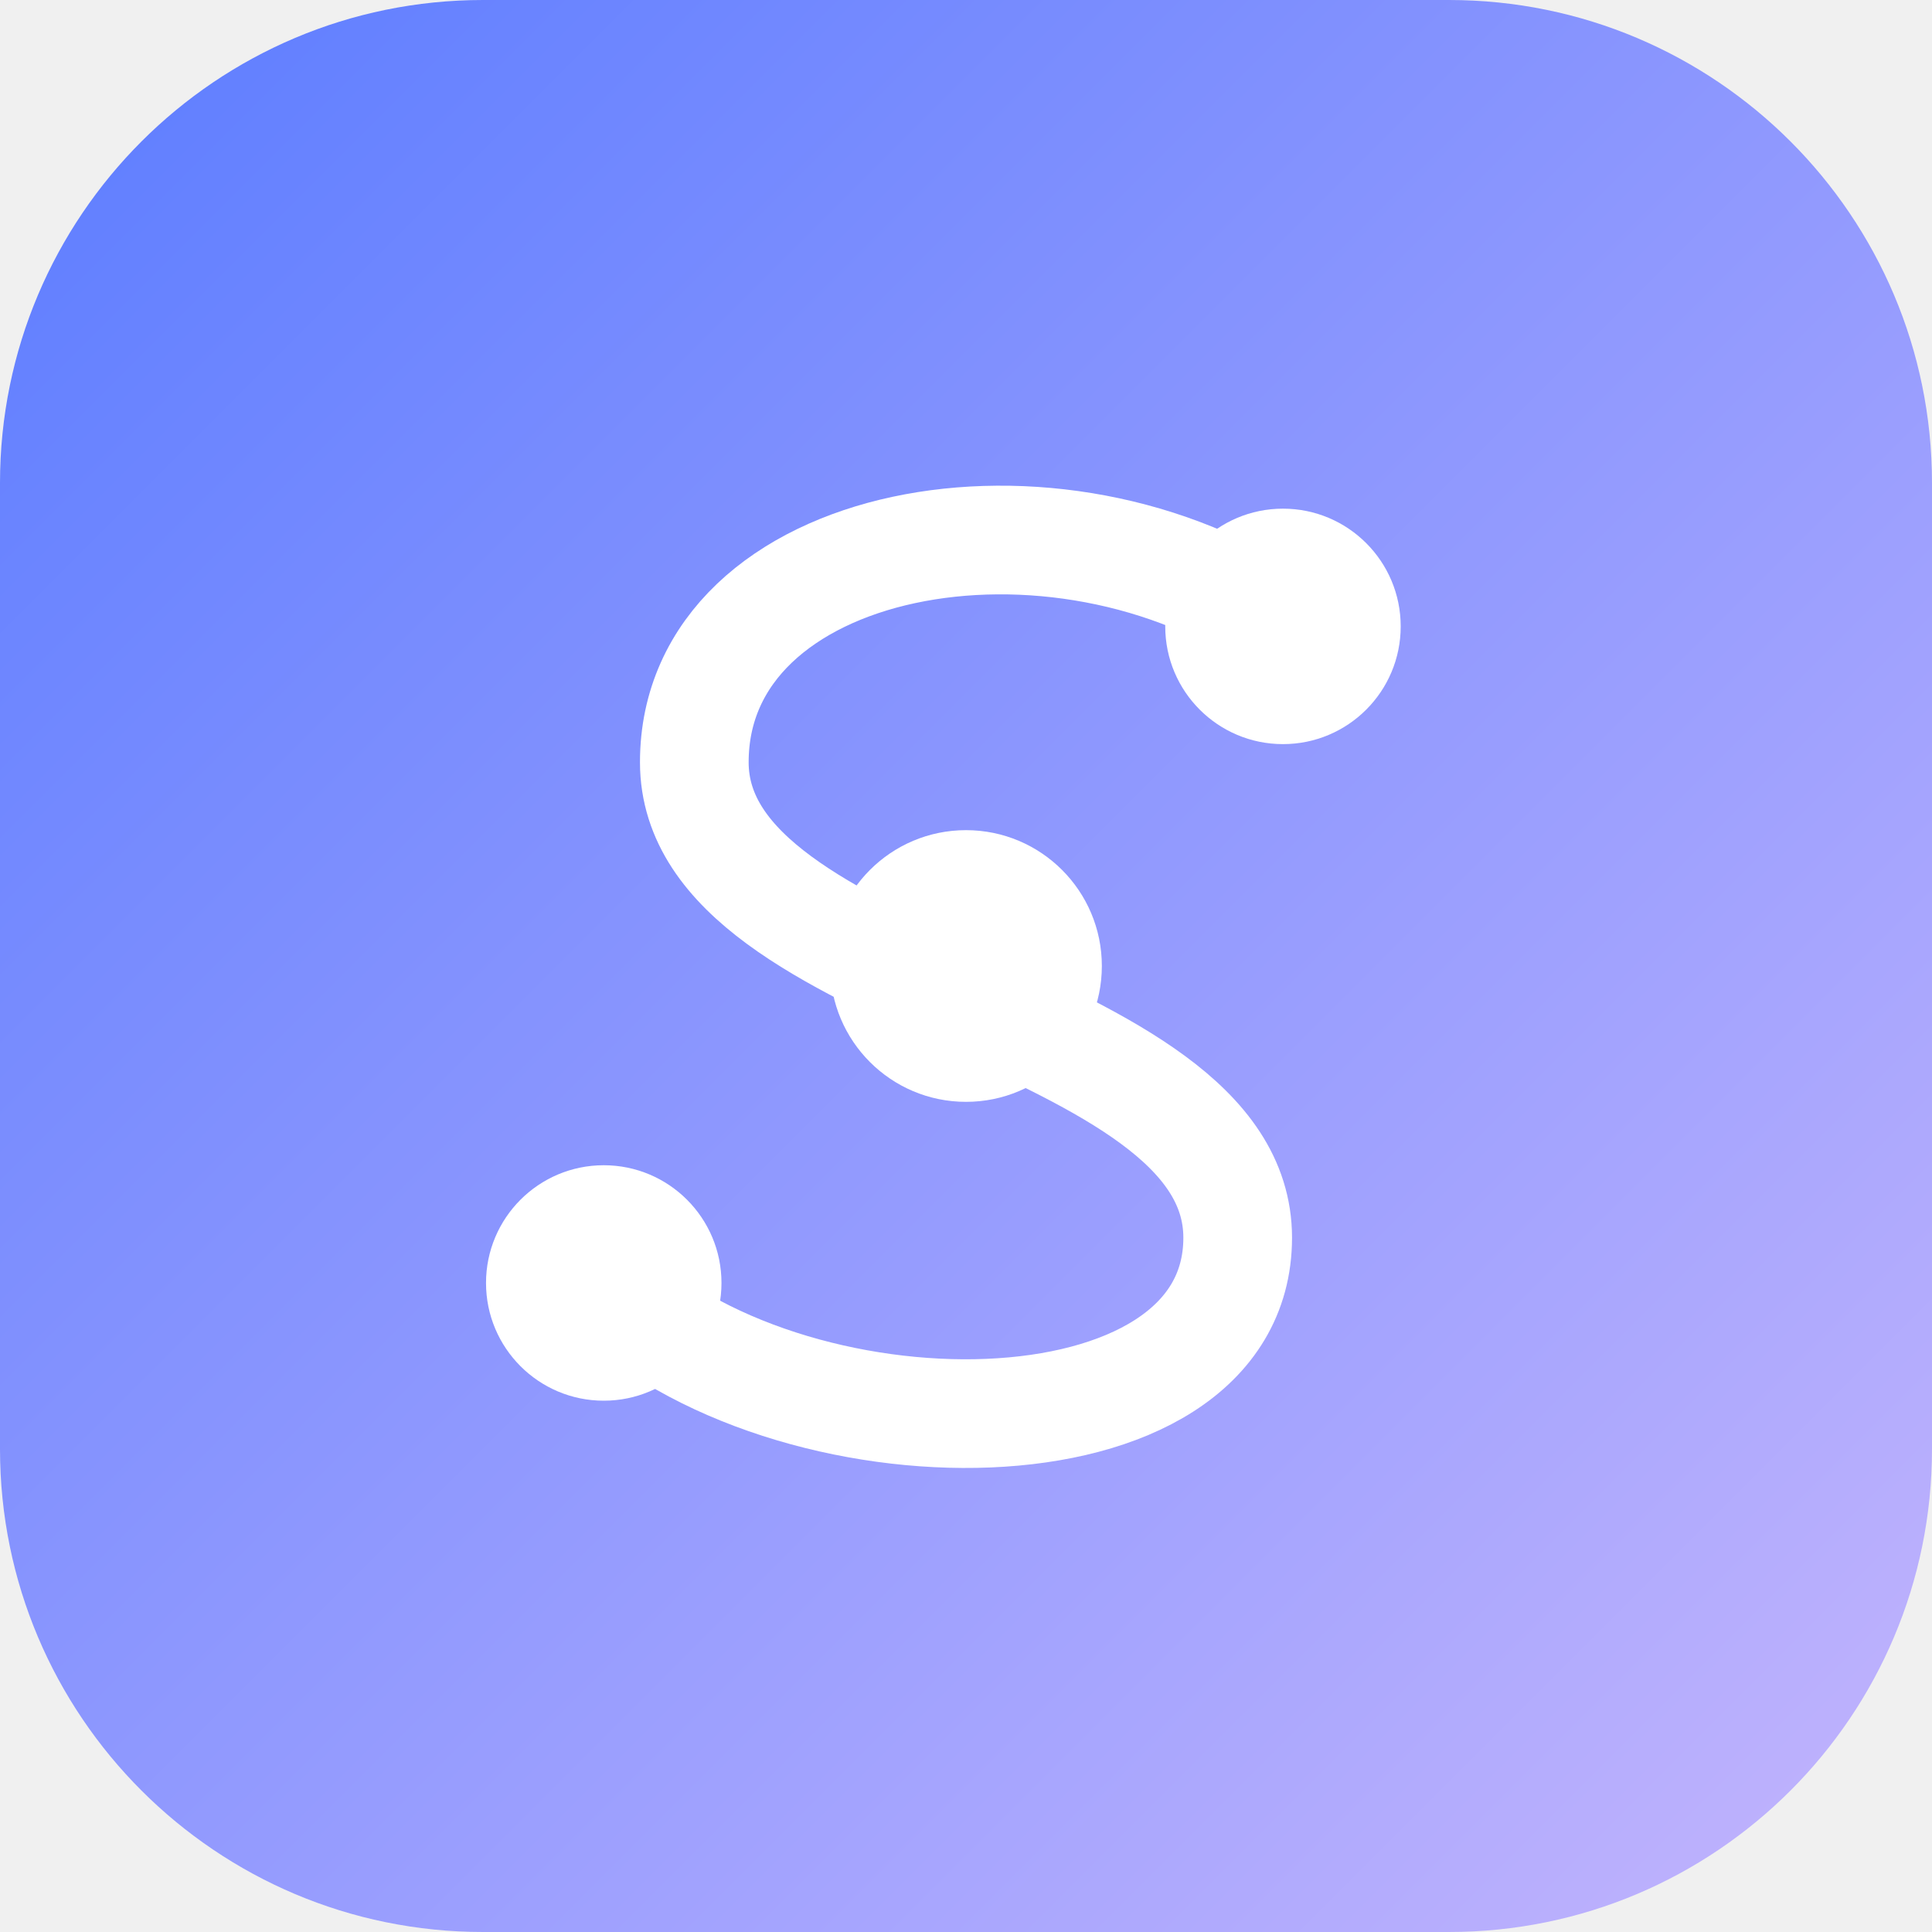
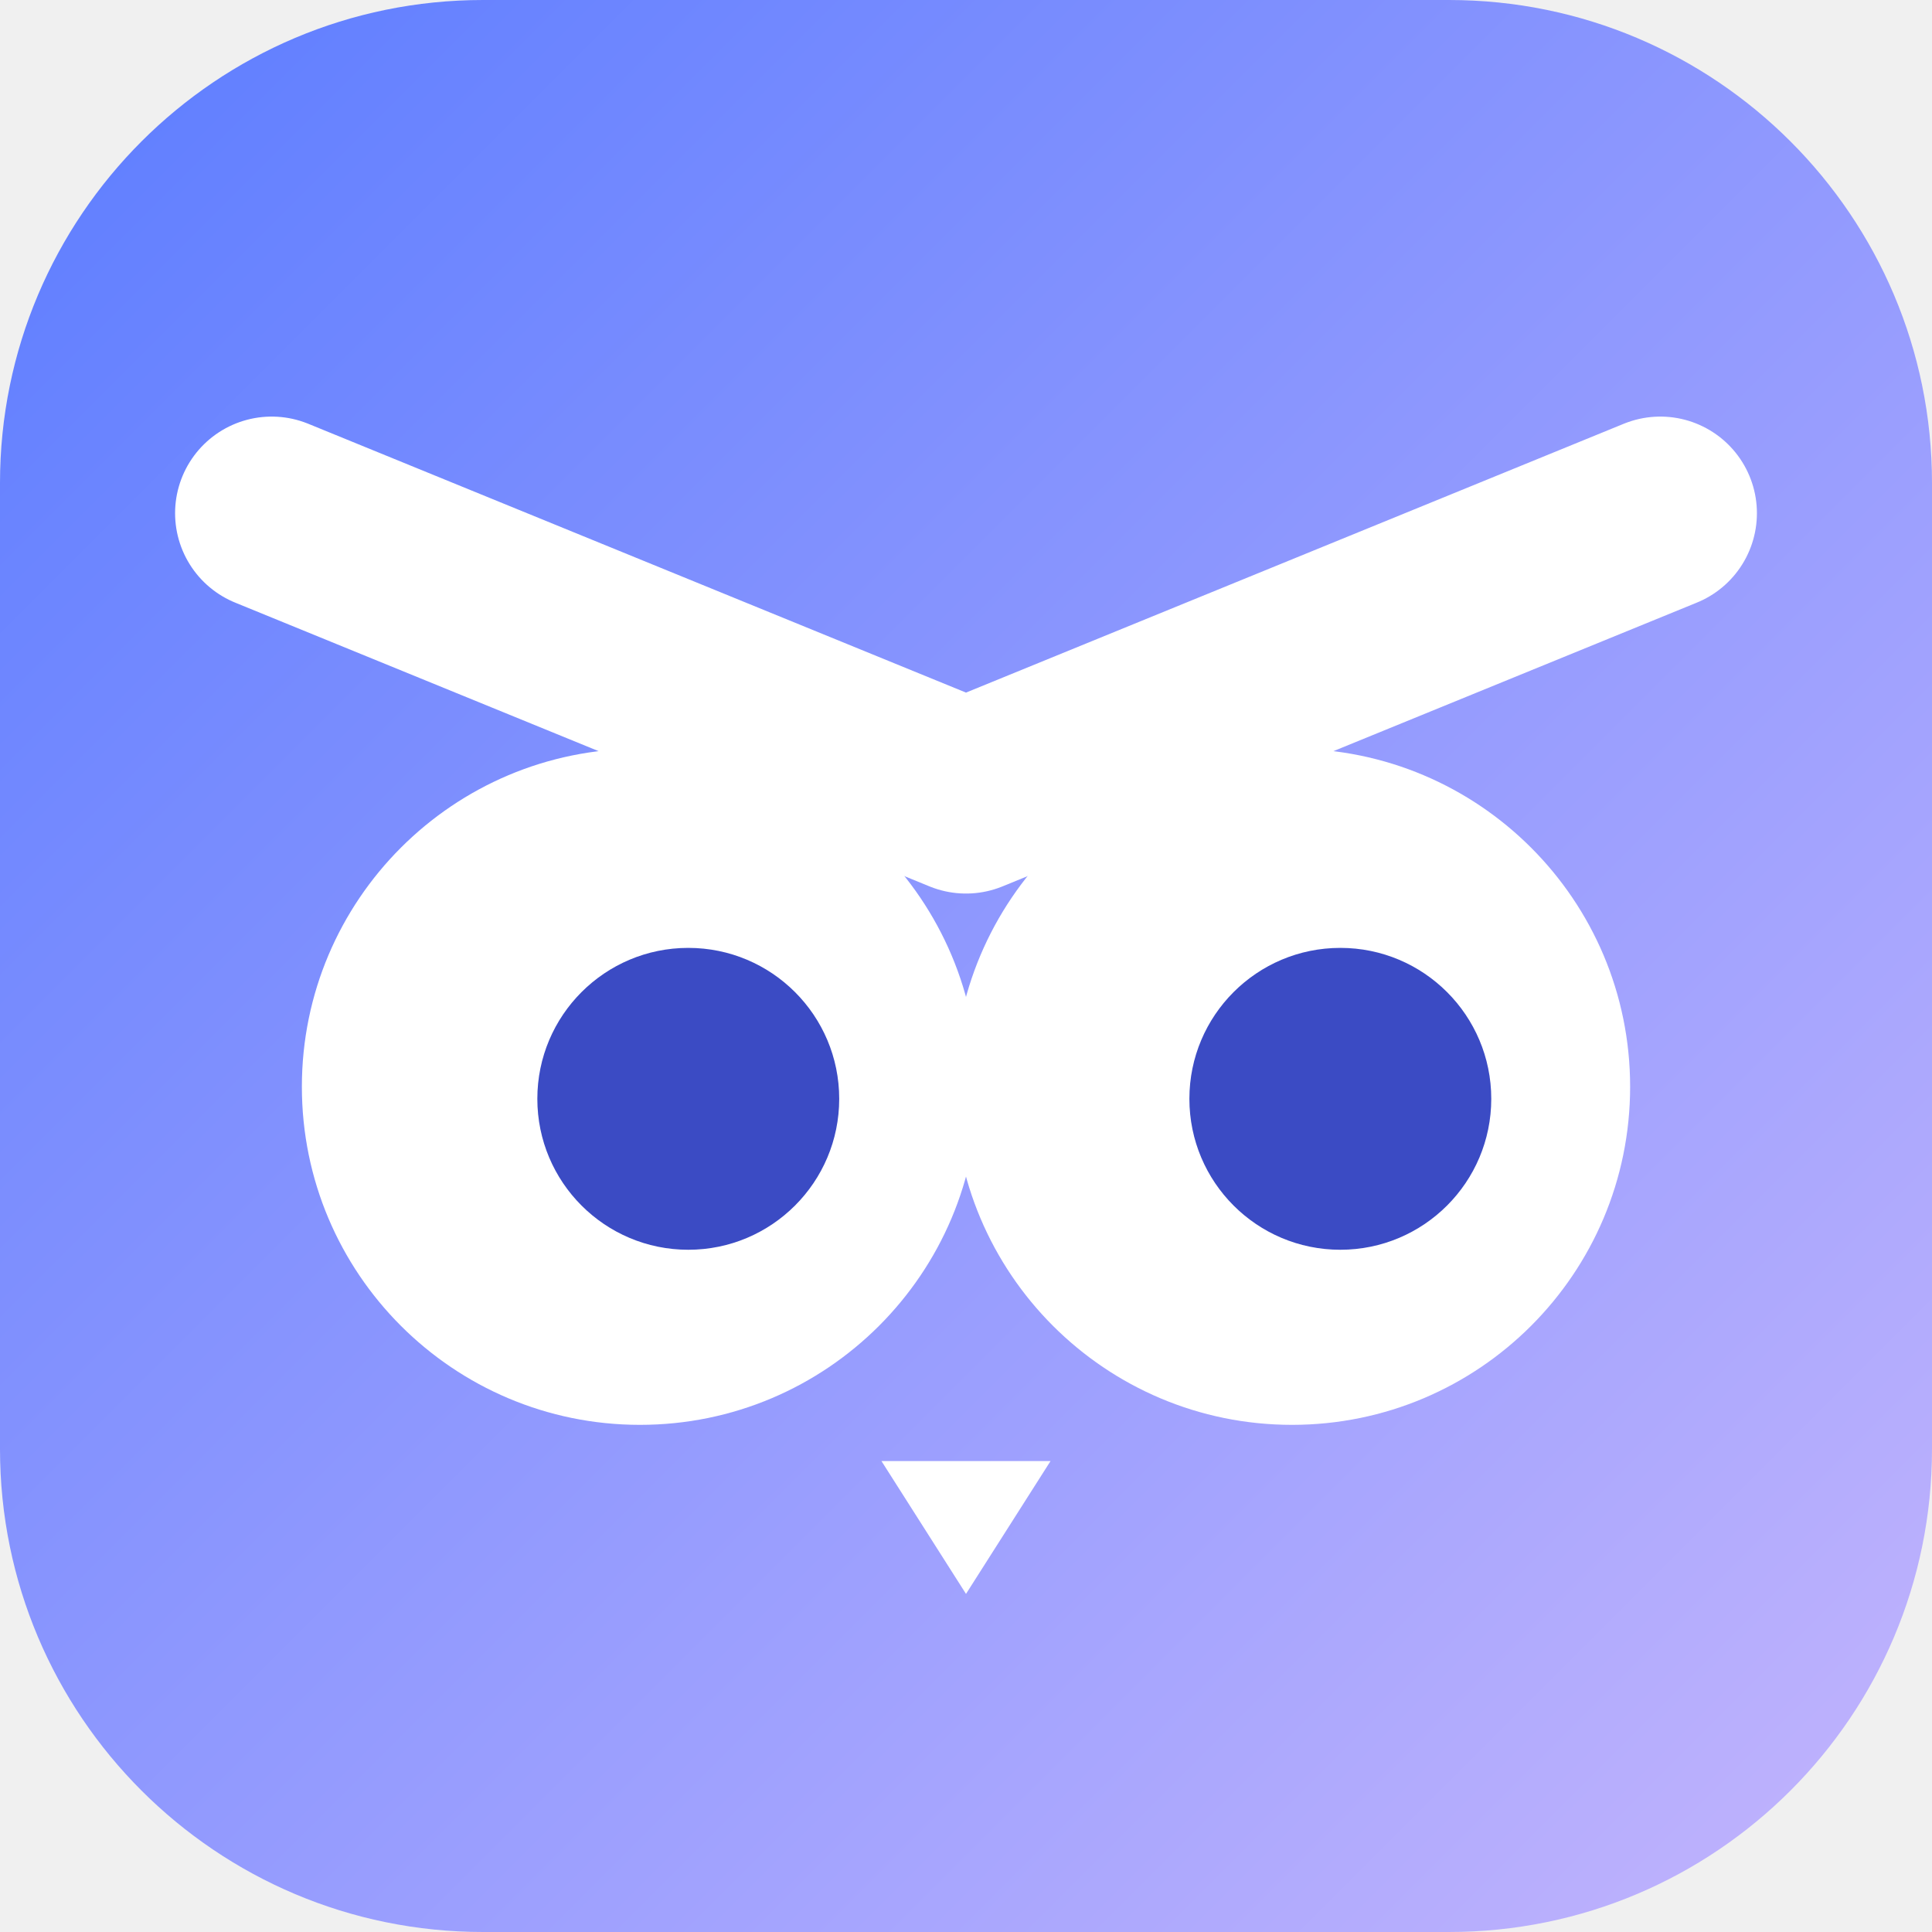
<svg xmlns="http://www.w3.org/2000/svg" viewBox="0 0 32 32" width="32" height="32">
  <defs>
    <linearGradient id="bg" x1="0" y1="0" x2="1" y2="1">
      <stop offset="0" stop-color="#5b7cff" />
      <stop offset="1" stop-color="#c4b5fd" />
    </linearGradient>
  </defs>
  <rect width="32" height="32" rx="8" fill="url(#bg)" />
-   <g transform="translate(4 4) scale(0.75)" fill="none" stroke="#fff" stroke-width="2.4" stroke-linecap="round" stroke-linejoin="round">
-     <path d="M23 8.5C18 5 10 6.5 10 11.5S22 17 22 22 12 27 8 23" />
-     <circle cx="23" cy="8.5" r="2.6" fill="#fff" stroke="none" />
-     <circle cx="16" cy="16" r="3" fill="#fff" stroke="none" />
-     <circle cx="8" cy="23" r="2.6" fill="#fff" stroke="none" />
-   </g>
+   <path d="M4.5 8.5L16 13.2L27.5 8.5" fill="none" stroke="#fff" stroke-width="3.2" stroke-linecap="round" stroke-linejoin="round" />
+   <circle cx="10.6" cy="18" r="5.6" fill="#fff" />
+   <circle cx="21.4" cy="18" r="5.6" fill="#fff" />
+   <circle cx="11.4" cy="18.2" r="2.5" fill="#3b4bc4" />
+   <circle cx="22.2" cy="18.2" r="2.5" fill="#3b4bc4" />
+   <path d="M14.6 24.2H17.4L16 26.4Z" fill="#fff" />
</svg>
